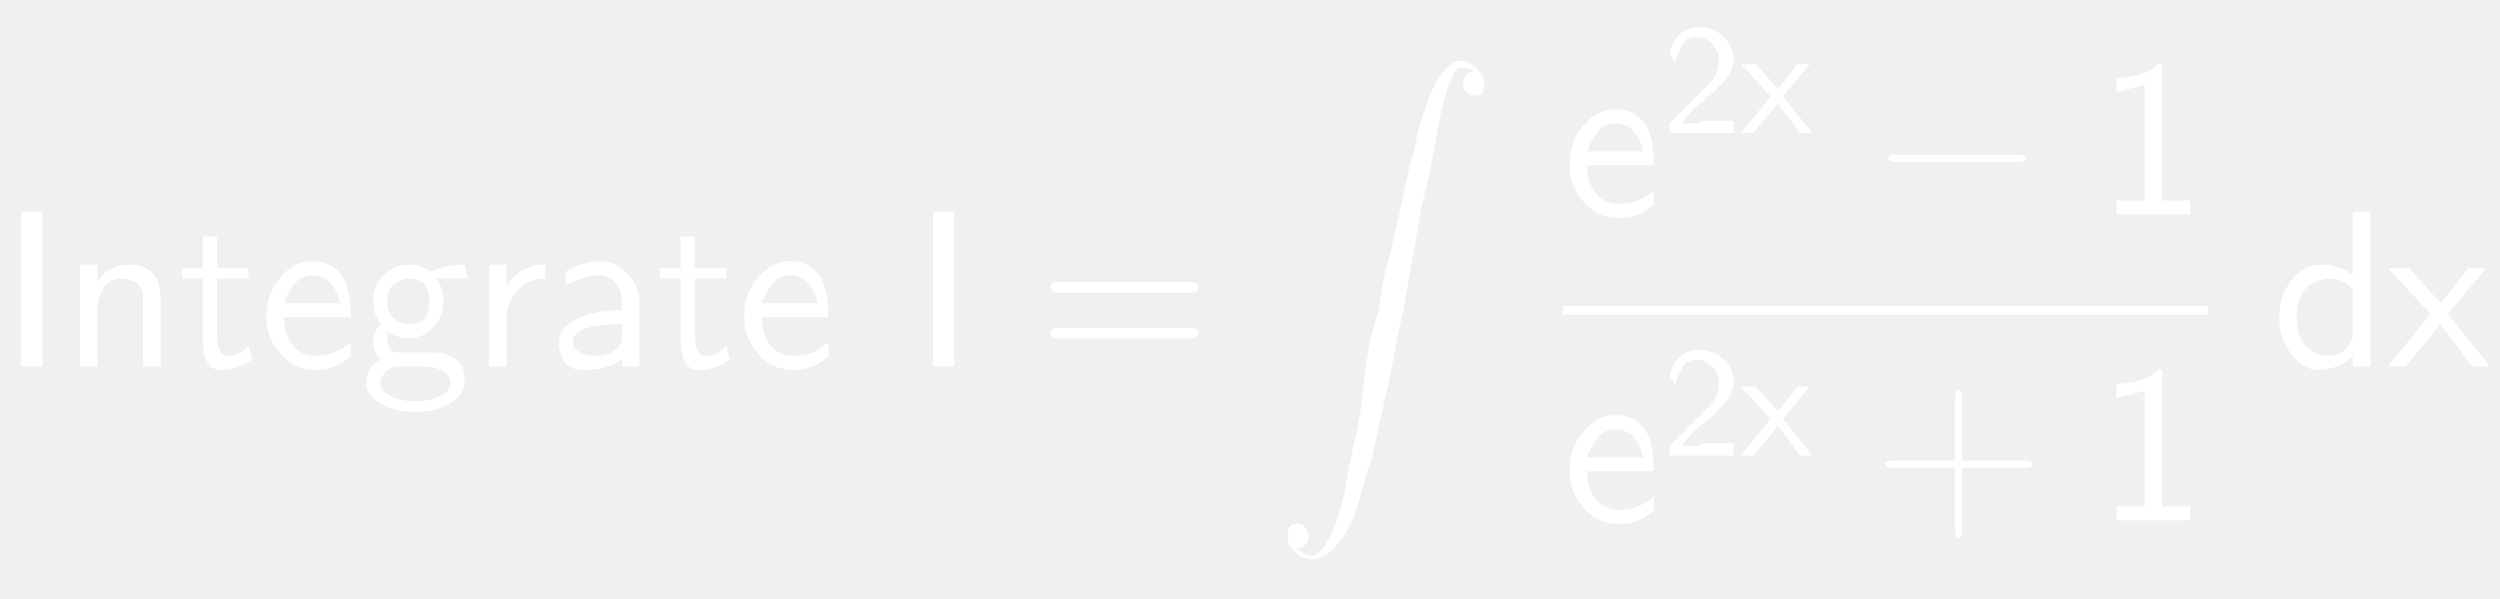
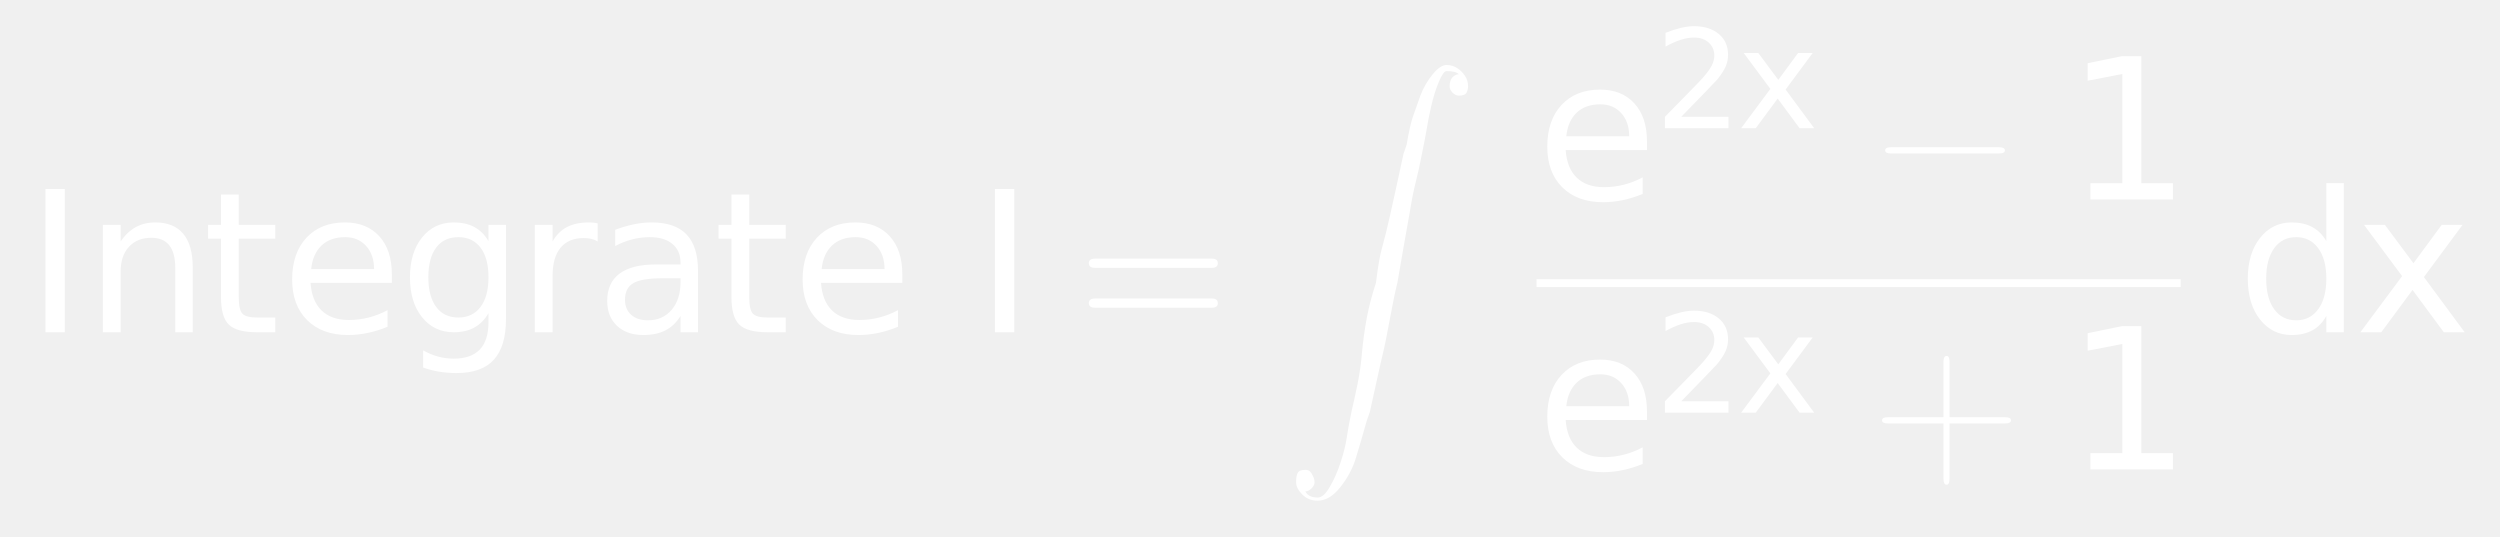
- <svg xmlns="http://www.w3.org/2000/svg" style="fill-opacity:1; color-rendering:auto; color-interpolation:auto; stroke:black; text-rendering:auto; stroke-linecap:square; stroke-miterlimit:10; stroke-opacity:1; shape-rendering:auto; fill:black; stroke-dasharray:none; font-weight:normal; stroke-width:1; font-family:'Dialog'; font-style:normal; stroke-linejoin:miter; font-size:12; stroke-dashoffset:0; image-rendering:auto;" width="167" height="40">
+ <svg xmlns="http://www.w3.org/2000/svg" style="fill-opacity:1; color-rendering:auto; color-interpolation:auto; stroke:black; text-rendering:auto; stroke-linecap:square; stroke-miterlimit:10; stroke-opacity:1; shape-rendering:auto; fill:black; stroke-dasharray:none; font-weight:normal; stroke-width:1; font-family:'Dialog'; font-style:normal; stroke-linejoin:miter; font-size:12; stroke-dashoffset:0; image-rendering:auto;" width="191" height="41">
  <defs id="genericDefs" />
  <g>
-     <g transform="scale(15,15) translate(0,1.6316)" style="font-size:1; fill:white; text-rendering:geometricPrecision; color-rendering:optimizeQuality; image-rendering:optimizeQuality; font-family:'jlm_cmss10'; color-interpolation:linearRGB; stroke:white;">
-       <path style="stroke:none;" d="M0.188 -0.688 L0.188 0 L0.094 0 L0.094 -0.688 L0.188 -0.688 Z" />
+     <g transform="scale(15,15) translate(0.1333,1.6923) scale(0.1,0.1)" style="fill:white; text-rendering:geometricPrecision; color-rendering:optimizeQuality; image-rendering:optimizeQuality; color-interpolation:linearRGB; stroke:white;">
+       <path style="stroke:none;" d="M0.984 -7.297 L1.969 -7.297 L1.969 0 L0.984 0 L0.984 -7.297 ZM8.484 -3.297 L8.484 0 L7.594 0 L7.594 -3.266 Q7.594 -4.047 7.289 -4.43 Q6.984 -4.812 6.375 -4.812 Q5.656 -4.812 5.234 -4.352 Q4.812 -3.891 4.812 -3.094 L4.812 0 L3.906 0 L3.906 -5.469 L4.812 -5.469 L4.812 -4.625 Q5.141 -5.109 5.578 -5.352 Q6.016 -5.594 6.578 -5.594 Q7.516 -5.594 8 -5.016 Q8.484 -4.438 8.484 -3.297 ZM10.828 -7.016 L10.828 -5.469 L12.688 -5.469 L12.688 -4.766 L10.828 -4.766 L10.828 -1.797 Q10.828 -1.141 11.016 -0.945 Q11.203 -0.75 11.766 -0.75 L12.688 -0.75 L12.688 0 L11.766 0 Q10.719 0 10.32 -0.391 Q9.922 -0.781 9.922 -1.797 L9.922 -4.766 L9.266 -4.766 L9.266 -5.469 L9.922 -5.469 L9.922 -7.016 L10.828 -7.016 ZM18.625 -2.953 L18.625 -2.516 L14.484 -2.516 Q14.547 -1.594 15.047 -1.109 Q15.547 -0.625 16.438 -0.625 Q16.953 -0.625 17.445 -0.75 Q17.938 -0.875 18.406 -1.125 L18.406 -0.281 Q17.922 -0.078 17.414 0.031 Q16.906 0.141 16.391 0.141 Q15.078 0.141 14.312 -0.617 Q13.547 -1.375 13.547 -2.688 Q13.547 -4.031 14.273 -4.812 Q15 -5.594 16.234 -5.594 Q17.344 -5.594 17.984 -4.891 Q18.625 -4.188 18.625 -2.953 ZM17.719 -3.219 Q17.719 -3.953 17.312 -4.398 Q16.906 -4.844 16.25 -4.844 Q15.484 -4.844 15.039 -4.414 Q14.594 -3.984 14.516 -3.219 L17.719 -3.219 ZM23.547 -2.797 Q23.547 -3.781 23.141 -4.312 Q22.734 -4.844 22.016 -4.844 Q21.281 -4.844 20.883 -4.312 Q20.484 -3.781 20.484 -2.797 Q20.484 -1.828 20.883 -1.289 Q21.281 -0.75 22.016 -0.75 Q22.734 -0.75 23.141 -1.289 Q23.547 -1.828 23.547 -2.797 ZM24.438 -0.672 Q24.438 0.719 23.82 1.398 Q23.203 2.078 21.922 2.078 Q21.453 2.078 21.031 2.008 Q20.609 1.938 20.219 1.797 L20.219 0.922 Q20.609 1.141 20.992 1.242 Q21.375 1.344 21.781 1.344 Q22.656 1.344 23.102 0.883 Q23.547 0.422 23.547 -0.516 L23.547 -0.969 Q23.266 -0.484 22.828 -0.242 Q22.391 0 21.781 0 Q20.781 0 20.164 -0.766 Q19.547 -1.531 19.547 -2.797 Q19.547 -4.062 20.164 -4.828 Q20.781 -5.594 21.781 -5.594 Q22.391 -5.594 22.828 -5.359 Q23.266 -5.125 23.547 -4.641 L23.547 -5.469 L24.438 -5.469 L24.438 -0.672 ZM29.109 -4.625 Q28.953 -4.719 28.781 -4.758 Q28.609 -4.797 28.391 -4.797 Q27.625 -4.797 27.219 -4.305 Q26.812 -3.812 26.812 -2.875 L26.812 0 L25.906 0 L25.906 -5.469 L26.812 -5.469 L26.812 -4.625 Q27.094 -5.125 27.547 -5.359 Q28 -5.594 28.656 -5.594 Q28.75 -5.594 28.859 -5.586 Q28.969 -5.578 29.109 -5.547 L29.109 -4.625 ZM32.422 -2.75 Q31.344 -2.75 30.922 -2.5 Q30.5 -2.25 30.5 -1.656 Q30.5 -1.172 30.812 -0.891 Q31.125 -0.609 31.672 -0.609 Q32.422 -0.609 32.875 -1.141 Q33.328 -1.672 33.328 -2.547 L33.328 -2.75 L32.422 -2.75 ZM34.219 -3.125 L34.219 0 L33.328 0 L33.328 -0.828 Q33.016 -0.328 32.555 -0.094 Q32.094 0.141 31.438 0.141 Q30.594 0.141 30.094 -0.328 Q29.594 -0.797 29.594 -1.594 Q29.594 -2.516 30.219 -2.984 Q30.844 -3.453 32.062 -3.453 L33.328 -3.453 L33.328 -3.547 Q33.328 -4.156 32.914 -4.5 Q32.5 -4.844 31.766 -4.844 Q31.297 -4.844 30.852 -4.727 Q30.406 -4.609 30 -4.391 L30 -5.219 Q30.5 -5.406 30.961 -5.5 Q31.422 -5.594 31.859 -5.594 Q33.047 -5.594 33.633 -4.984 Q34.219 -4.375 34.219 -3.125 ZM36.828 -7.016 L36.828 -5.469 L38.688 -5.469 L38.688 -4.766 L36.828 -4.766 L36.828 -1.797 Q36.828 -1.141 37.016 -0.945 Q37.203 -0.75 37.766 -0.75 L38.688 -0.75 L38.688 0 L37.766 0 Q36.719 0 36.32 -0.391 Q35.922 -0.781 35.922 -1.797 L35.922 -4.766 L35.266 -4.766 L35.266 -5.469 L35.922 -5.469 L35.922 -7.016 L36.828 -7.016 ZM44.625 -2.953 L44.625 -2.516 L40.484 -2.516 Q40.547 -1.594 41.047 -1.109 Q41.547 -0.625 42.438 -0.625 Q42.953 -0.625 43.445 -0.75 Q43.938 -0.875 44.406 -1.125 L44.406 -0.281 Q43.922 -0.078 43.414 0.031 Q42.906 0.141 42.391 0.141 Q41.078 0.141 40.312 -0.617 Q39.547 -1.375 39.547 -2.688 Q39.547 -4.031 40.273 -4.812 Q41 -5.594 42.234 -5.594 Q43.344 -5.594 43.984 -4.891 Q44.625 -4.188 44.625 -2.953 ZM43.719 -3.219 Q43.719 -3.953 43.312 -4.398 Q42.906 -4.844 42.25 -4.844 Q41.484 -4.844 41.039 -4.414 Q40.594 -3.984 40.516 -3.219 L43.719 -3.219 Z" />
+       <path d="M0.984 -7.297 L1.969 -7.297 L1.969 0 L0.984 0 L0.984 -7.297 Z" style="stroke:none;" transform="scale(10,10) translate(4.8358,0) scale(0.1,0.1)" />
+       <path d="M0.688 -0.328 L0.094 -0.328 Q0.062 -0.328 0.062 -0.352 Q0.062 -0.375 0.094 -0.375 L0.688 -0.375 Q0.719 -0.375 0.719 -0.352 Q0.719 -0.328 0.688 -0.328 ZM0.688 -0.125 L0.094 -0.125 Q0.062 -0.125 0.062 -0.148 Q0.062 -0.172 0.094 -0.172 L0.688 -0.172 Q0.719 -0.172 0.719 -0.148 Q0.719 -0.125 0.688 -0.125 Z" style="stroke:none;" transform="scale(10,10) translate(5.3505,0)" />
    </g>
-     <g transform="matrix(15,0,0,15,0,0) translate(0.2778,1.6316)" style="font-size:1; fill:white; text-rendering:geometricPrecision; color-rendering:optimizeQuality; image-rendering:optimizeQuality; font-family:'jlm_cmss10'; color-interpolation:linearRGB; stroke:white;">
-       <path style="stroke:none;" d="M0.438 -0.297 L0.438 0 L0.359 0 L0.359 -0.297 Q0.359 -0.312 0.359 -0.32 Q0.359 -0.328 0.352 -0.344 Q0.344 -0.359 0.336 -0.367 Q0.328 -0.375 0.305 -0.383 Q0.281 -0.391 0.266 -0.391 Q0.203 -0.391 0.18 -0.344 Q0.156 -0.297 0.156 -0.25 L0.156 0 L0.078 0 L0.078 -0.453 L0.156 -0.453 L0.156 -0.375 Q0.203 -0.453 0.297 -0.453 Q0.438 -0.453 0.438 -0.297 Z" />
-     </g>
-     <g transform="matrix(15,0,0,15,0,0) translate(0.7944,1.6316)" style="font-size:1; fill:white; text-rendering:geometricPrecision; color-rendering:optimizeQuality; image-rendering:optimizeQuality; font-family:'jlm_cmss10'; color-interpolation:linearRGB; stroke:white;">
-       <path style="stroke:none;" d="M0.172 -0.391 L0.172 -0.141 Q0.172 -0.047 0.219 -0.047 Q0.281 -0.047 0.312 -0.094 L0.328 -0.031 Q0.266 0.016 0.188 0.016 Q0.109 0.016 0.109 -0.125 L0.109 -0.391 L0.016 -0.391 L0.016 -0.438 L0.109 -0.438 L0.109 -0.578 L0.172 -0.578 L0.172 -0.438 L0.312 -0.438 L0.312 -0.391 L0.172 -0.391 Z" />
-     </g>
-     <g transform="matrix(15,0,0,15,0,0) translate(1.1556,1.6316)" style="font-size:1; fill:white; text-rendering:geometricPrecision; color-rendering:optimizeQuality; image-rendering:optimizeQuality; font-family:'jlm_cmss10'; color-interpolation:linearRGB; stroke:white;">
-       <path style="stroke:none;" d="M0.406 -0.219 L0.109 -0.219 Q0.109 -0.141 0.148 -0.094 Q0.188 -0.047 0.25 -0.047 Q0.344 -0.047 0.406 -0.109 L0.406 -0.047 Q0.344 0.016 0.25 0.016 Q0.156 0.016 0.094 -0.055 Q0.031 -0.125 0.031 -0.219 Q0.031 -0.328 0.094 -0.398 Q0.156 -0.469 0.234 -0.469 Q0.328 -0.469 0.375 -0.391 Q0.406 -0.328 0.406 -0.219 ZM0.109 -0.281 L0.359 -0.281 Q0.344 -0.344 0.312 -0.375 Q0.281 -0.406 0.234 -0.406 Q0.188 -0.406 0.156 -0.367 Q0.125 -0.328 0.109 -0.281 Z" />
-     </g>
-     <g transform="matrix(15,0,0,15,0,0) translate(1.6,1.6316)" style="font-size:1; fill:white; text-rendering:geometricPrecision; color-rendering:optimizeQuality; image-rendering:optimizeQuality; font-family:'jlm_cmss10'; color-interpolation:linearRGB; stroke:white;">
-       <path style="stroke:none;" d="M0.359 -0.391 L0.344 -0.391 Q0.375 -0.344 0.375 -0.297 Q0.375 -0.219 0.328 -0.172 Q0.281 -0.125 0.219 -0.125 Q0.172 -0.125 0.125 -0.156 Q0.125 -0.141 0.125 -0.125 Q0.125 -0.062 0.172 -0.062 L0.266 -0.062 Q0.281 -0.062 0.297 -0.062 Q0.312 -0.062 0.336 -0.062 Q0.359 -0.062 0.383 -0.055 Q0.406 -0.047 0.43 -0.031 Q0.453 -0.016 0.461 0.008 Q0.469 0.031 0.469 0.062 Q0.469 0.125 0.406 0.164 Q0.344 0.203 0.25 0.203 Q0.156 0.203 0.094 0.164 Q0.031 0.125 0.031 0.078 Q0.031 0 0.094 -0.031 Q0.062 -0.062 0.062 -0.109 Q0.062 -0.156 0.094 -0.188 Q0.062 -0.234 0.062 -0.297 Q0.062 -0.359 0.109 -0.406 Q0.156 -0.453 0.219 -0.453 Q0.281 -0.453 0.312 -0.422 Q0.391 -0.453 0.469 -0.453 L0.484 -0.391 L0.469 -0.391 Q0.469 -0.391 0.453 -0.391 Q0.438 -0.391 0.422 -0.391 Q0.406 -0.391 0.383 -0.391 Q0.359 -0.391 0.359 -0.391 ZM0.219 -0.188 Q0.266 -0.188 0.289 -0.211 Q0.312 -0.234 0.312 -0.289 Q0.312 -0.344 0.289 -0.367 Q0.266 -0.391 0.219 -0.391 Q0.188 -0.391 0.156 -0.367 Q0.125 -0.344 0.125 -0.289 Q0.125 -0.234 0.156 -0.211 Q0.188 -0.188 0.219 -0.188 ZM0.266 0 L0.172 0 Q0.156 0 0.141 0.008 Q0.125 0.016 0.117 0.023 Q0.109 0.031 0.102 0.047 Q0.094 0.062 0.094 0.062 Q0.094 0.062 0.094 0.078 Q0.094 0.109 0.141 0.133 Q0.188 0.156 0.25 0.156 Q0.312 0.156 0.359 0.133 Q0.406 0.109 0.406 0.078 Q0.406 0 0.266 0 Z" />
-     </g>
-     <g transform="matrix(15,0,0,15,0,0) translate(2.1,1.6316)" style="font-size:1; fill:white; text-rendering:geometricPrecision; color-rendering:optimizeQuality; image-rendering:optimizeQuality; font-family:'jlm_cmss10'; color-interpolation:linearRGB; stroke:white;">
-       <path style="stroke:none;" d="M0.156 -0.219 L0.156 0 L0.078 0 L0.078 -0.453 L0.156 -0.453 L0.156 -0.359 Q0.219 -0.453 0.328 -0.453 L0.328 -0.391 Q0.25 -0.391 0.203 -0.336 Q0.156 -0.281 0.156 -0.219 Z" />
-     </g>
-     <g transform="matrix(15,0,0,15,0,0) translate(2.4417,1.6316)" style="font-size:1; fill:white; text-rendering:geometricPrecision; color-rendering:optimizeQuality; image-rendering:optimizeQuality; font-family:'jlm_cmss10'; color-interpolation:linearRGB; stroke:white;">
-       <path style="stroke:none;" d="M0.406 -0.281 L0.406 0 L0.328 0 L0.328 -0.031 Q0.266 0.016 0.156 0.016 Q0.094 0.016 0.07 -0.023 Q0.047 -0.062 0.047 -0.109 Q0.047 -0.172 0.125 -0.211 Q0.203 -0.25 0.328 -0.25 L0.328 -0.281 Q0.328 -0.344 0.297 -0.375 Q0.266 -0.406 0.234 -0.406 Q0.156 -0.406 0.078 -0.359 L0.078 -0.422 Q0.156 -0.469 0.234 -0.469 Q0.297 -0.469 0.352 -0.414 Q0.406 -0.359 0.406 -0.281 ZM0.328 -0.125 L0.328 -0.188 Q0.109 -0.188 0.109 -0.109 Q0.109 -0.078 0.141 -0.062 Q0.172 -0.047 0.203 -0.047 Q0.25 -0.047 0.281 -0.062 Q0.328 -0.094 0.328 -0.125 Z" />
-     </g>
-     <g transform="matrix(15,0,0,15,0,0) translate(2.9222,1.6316)" style="font-size:1; fill:white; text-rendering:geometricPrecision; color-rendering:optimizeQuality; image-rendering:optimizeQuality; font-family:'jlm_cmss10'; color-interpolation:linearRGB; stroke:white;">
-       <path style="stroke:none;" d="M0.172 -0.391 L0.172 -0.141 Q0.172 -0.047 0.219 -0.047 Q0.281 -0.047 0.312 -0.094 L0.328 -0.031 Q0.266 0.016 0.188 0.016 Q0.109 0.016 0.109 -0.125 L0.109 -0.391 L0.016 -0.391 L0.016 -0.438 L0.109 -0.438 L0.109 -0.578 L0.172 -0.578 L0.172 -0.438 L0.312 -0.438 L0.312 -0.391 L0.172 -0.391 Z" />
-     </g>
-     <g transform="matrix(15,0,0,15,0,0) translate(3.2833,1.6316)" style="font-size:1; fill:white; text-rendering:geometricPrecision; color-rendering:optimizeQuality; image-rendering:optimizeQuality; font-family:'jlm_cmss10'; color-interpolation:linearRGB; stroke:white;">
-       <path style="stroke:none;" d="M0.406 -0.219 L0.109 -0.219 Q0.109 -0.141 0.148 -0.094 Q0.188 -0.047 0.25 -0.047 Q0.344 -0.047 0.406 -0.109 L0.406 -0.047 Q0.344 0.016 0.25 0.016 Q0.156 0.016 0.094 -0.055 Q0.031 -0.125 0.031 -0.219 Q0.031 -0.328 0.094 -0.398 Q0.156 -0.469 0.234 -0.469 Q0.328 -0.469 0.375 -0.391 Q0.406 -0.328 0.406 -0.219 ZM0.109 -0.281 L0.359 -0.281 Q0.344 -0.344 0.312 -0.375 Q0.281 -0.406 0.234 -0.406 Q0.188 -0.406 0.156 -0.367 Q0.125 -0.328 0.109 -0.281 Z" />
-     </g>
-     <g transform="matrix(15,0,0,15,0,0) translate(4.0611,1.6316)" style="font-size:1; fill:white; text-rendering:geometricPrecision; color-rendering:optimizeQuality; image-rendering:optimizeQuality; font-family:'jlm_cmss10'; color-interpolation:linearRGB; stroke:white;">
-       <path style="stroke:none;" d="M0.188 -0.688 L0.188 0 L0.094 0 L0.094 -0.688 L0.188 -0.688 Z" />
-     </g>
-     <g transform="matrix(15,0,0,15,0,0) translate(4.6167,1.6316)" style="font-size:1; fill:white; text-rendering:geometricPrecision; color-rendering:optimizeQuality; image-rendering:optimizeQuality; font-family:'jlm_cmss10'; color-interpolation:linearRGB; stroke:white;">
-       <path style="stroke:none;" d="M0.688 -0.328 L0.094 -0.328 Q0.062 -0.328 0.062 -0.352 Q0.062 -0.375 0.094 -0.375 L0.688 -0.375 Q0.719 -0.375 0.719 -0.352 Q0.719 -0.328 0.688 -0.328 ZM0.688 -0.125 L0.094 -0.125 Q0.062 -0.125 0.062 -0.148 Q0.062 -0.172 0.094 -0.172 L0.688 -0.172 Q0.719 -0.172 0.719 -0.148 Q0.719 -0.125 0.688 -0.125 Z" />
-     </g>
-     <g transform="matrix(15,0,0,15,0,0) translate(5.6722,0.2705)" style="font-size:1; fill:white; text-rendering:geometricPrecision; color-rendering:optimizeQuality; image-rendering:optimizeQuality; font-family:'jlm_cmex10'; color-interpolation:linearRGB; stroke:white;">
+     <g transform="matrix(15,0,0,15,0,0) translate(6.5394,0.3311)" style="font-size:1; fill:white; text-rendering:geometricPrecision; color-rendering:optimizeQuality; image-rendering:optimizeQuality; font-family:'jlm_cmex10'; color-interpolation:linearRGB; stroke:white;">
      <path style="stroke:none;" d="M0.109 2.172 Q0.125 2.203 0.172 2.203 Q0.203 2.203 0.234 2.148 Q0.266 2.094 0.289 2.023 Q0.312 1.953 0.32 1.898 Q0.328 1.844 0.344 1.766 Q0.359 1.703 0.375 1.625 Q0.391 1.547 0.398 1.461 Q0.406 1.375 0.422 1.289 Q0.438 1.203 0.469 1.109 Q0.484 0.984 0.5 0.93 Q0.516 0.875 0.539 0.773 Q0.562 0.672 0.57 0.633 Q0.578 0.594 0.609 0.453 L0.625 0.406 Q0.641 0.312 0.656 0.266 Q0.672 0.219 0.695 0.156 Q0.719 0.094 0.758 0.047 Q0.797 0 0.828 0 Q0.859 0 0.883 0.016 Q0.906 0.031 0.922 0.055 Q0.938 0.078 0.938 0.109 Q0.938 0.125 0.93 0.141 Q0.922 0.156 0.891 0.156 Q0.875 0.156 0.859 0.141 Q0.844 0.125 0.844 0.109 Q0.844 0.078 0.859 0.062 Q0.875 0.047 0.891 0.047 Q0.875 0.031 0.828 0.031 Q0.812 0.031 0.789 0.086 Q0.766 0.141 0.75 0.211 Q0.734 0.281 0.727 0.328 Q0.719 0.375 0.703 0.453 Q0.688 0.531 0.672 0.594 Q0.656 0.656 0.641 0.75 Q0.625 0.844 0.609 0.93 Q0.594 1.016 0.578 1.109 Q0.562 1.172 0.539 1.297 Q0.516 1.422 0.508 1.453 Q0.5 1.484 0.469 1.625 Q0.438 1.766 0.438 1.766 L0.422 1.812 Q0.391 1.922 0.367 2 Q0.344 2.078 0.289 2.148 Q0.234 2.219 0.172 2.219 Q0.125 2.219 0.094 2.188 Q0.062 2.156 0.062 2.125 Q0.062 2.094 0.07 2.078 Q0.078 2.062 0.109 2.062 Q0.125 2.062 0.133 2.07 Q0.141 2.078 0.148 2.094 Q0.156 2.109 0.156 2.125 Q0.156 2.141 0.141 2.156 Q0.125 2.172 0.109 2.172 Z" />
    </g>
-     <g transform="matrix(15,0,0,15,0,0) translate(6.9589,0.9551)" style="font-size:1; fill:white; text-rendering:geometricPrecision; color-rendering:optimizeQuality; image-rendering:optimizeQuality; font-family:'jlm_cmss10'; color-interpolation:linearRGB; stroke:white;">
-       <path style="stroke:none;" d="M0.406 -0.219 L0.109 -0.219 Q0.109 -0.141 0.148 -0.094 Q0.188 -0.047 0.25 -0.047 Q0.344 -0.047 0.406 -0.109 L0.406 -0.047 Q0.344 0.016 0.25 0.016 Q0.156 0.016 0.094 -0.055 Q0.031 -0.125 0.031 -0.219 Q0.031 -0.328 0.094 -0.398 Q0.156 -0.469 0.234 -0.469 Q0.328 -0.469 0.375 -0.391 Q0.406 -0.328 0.406 -0.219 ZM0.109 -0.281 L0.359 -0.281 Q0.344 -0.344 0.312 -0.375 Q0.281 -0.406 0.234 -0.406 Q0.188 -0.406 0.156 -0.367 Q0.125 -0.328 0.109 -0.281 Z" />
+     <g transform="matrix(15,0,0,15,0,0) translate(7.8261,1.0158) scale(0.1,0.1)" style="font-size:1; fill:white; text-rendering:geometricPrecision; color-rendering:optimizeQuality; image-rendering:optimizeQuality; font-family:'jlm_cmex10'; color-interpolation:linearRGB; stroke:white;">
+       <path style="stroke:none;" d="M5.625 -2.953 L5.625 -2.516 L1.484 -2.516 Q1.547 -1.594 2.047 -1.109 Q2.547 -0.625 3.438 -0.625 Q3.953 -0.625 4.445 -0.75 Q4.938 -0.875 5.406 -1.125 L5.406 -0.281 Q4.922 -0.078 4.414 0.031 Q3.906 0.141 3.391 0.141 Q2.078 0.141 1.312 -0.617 Q0.547 -1.375 0.547 -2.688 Q0.547 -4.031 1.273 -4.812 Q2 -5.594 3.234 -5.594 Q4.344 -5.594 4.984 -4.891 Q5.625 -4.188 5.625 -2.953 ZM4.719 -3.219 Q4.719 -3.953 4.312 -4.398 Q3.906 -4.844 3.25 -4.844 Q2.484 -4.844 2.039 -4.414 Q1.594 -3.984 1.516 -3.219 L4.719 -3.219 Z" />
+       <path d="M1.922 -0.828 L5.359 -0.828 L5.359 0 L0.734 0 L0.734 -0.828 Q1.297 -1.406 2.266 -2.391 Q3.234 -3.375 3.484 -3.656 Q3.953 -4.188 4.141 -4.555 Q4.328 -4.922 4.328 -5.281 Q4.328 -5.859 3.922 -6.227 Q3.516 -6.594 2.859 -6.594 Q2.391 -6.594 1.883 -6.43 Q1.375 -6.266 0.781 -5.938 L0.781 -6.938 Q1.375 -7.172 1.891 -7.297 Q2.406 -7.422 2.844 -7.422 Q3.969 -7.422 4.648 -6.859 Q5.328 -6.297 5.328 -5.344 Q5.328 -4.891 5.156 -4.492 Q4.984 -4.094 4.547 -3.547 Q4.422 -3.406 3.766 -2.727 Q3.109 -2.047 1.922 -0.828 ZM11.484 -5.469 L9.516 -2.812 L11.594 0 L10.531 0 L8.938 -2.156 L7.344 0 L6.281 0 L8.406 -2.859 L6.469 -5.469 L7.531 -5.469 L8.984 -3.516 L10.422 -5.469 L11.484 -5.469 Z" style="stroke:none;" transform="scale(10,10) translate(0.6025,-0.3629) scale(0.07,0.07)" />
+       <path d="M0.656 -0.234 L0.109 -0.234 Q0.078 -0.234 0.078 -0.25 Q0.078 -0.266 0.109 -0.266 L0.656 -0.266 Q0.688 -0.266 0.688 -0.25 Q0.688 -0.234 0.656 -0.234 Z" style="stroke:none;" transform="scale(10,10) translate(0.6025,-0.3629) scale(1,1) translate(1.0951,0.3629)" />
    </g>
-     <g transform="matrix(15,0,0,15,0,0) translate(7.4034,0.5922) scale(0.7,0.7)" style="font-size:1; fill:white; text-rendering:geometricPrecision; color-rendering:optimizeQuality; image-rendering:optimizeQuality; font-family:'jlm_cmss10'; color-interpolation:linearRGB; stroke:white;">
-       <path style="stroke:none;" d="M0.172 -0.188 L0.25 -0.266 Q0.281 -0.297 0.297 -0.312 Q0.312 -0.328 0.328 -0.352 Q0.344 -0.375 0.352 -0.406 Q0.359 -0.438 0.359 -0.469 Q0.359 -0.516 0.32 -0.562 Q0.281 -0.609 0.219 -0.609 Q0.156 -0.609 0.133 -0.57 Q0.109 -0.531 0.078 -0.453 Q0.062 -0.484 0.062 -0.484 Q0.062 -0.484 0.055 -0.492 Q0.047 -0.5 0.047 -0.516 Q0.094 -0.672 0.234 -0.672 Q0.328 -0.672 0.391 -0.609 Q0.453 -0.547 0.453 -0.469 Q0.453 -0.422 0.43 -0.383 Q0.406 -0.344 0.391 -0.328 Q0.375 -0.312 0.344 -0.281 Q0.344 -0.266 0.305 -0.242 Q0.266 -0.219 0.266 -0.203 Q0.25 -0.203 0.195 -0.148 Q0.141 -0.094 0.125 -0.062 L0.234 -0.062 Q0.234 -0.062 0.25 -0.07 Q0.266 -0.078 0.266 -0.078 L0.453 -0.078 L0.453 0 L0.047 0 L0.047 -0.062 L0.172 -0.188 Z" />
+     <g transform="matrix(15,0,0,15,0,0) translate(10.5237,1.0158) scale(0.1,0.1)" style="font-size:1; fill:white; text-rendering:geometricPrecision; color-rendering:optimizeQuality; image-rendering:optimizeQuality; font-family:'jlm_cmsy10'; color-interpolation:linearRGB; stroke:white;">
+       <path style="stroke:none;" d="M1.234 -0.828 L2.859 -0.828 L2.859 -6.391 L1.094 -6.047 L1.094 -6.938 L2.844 -7.297 L3.828 -7.297 L3.828 -0.828 L5.438 -0.828 L5.438 0 L1.234 0 L1.234 -0.828 Z" />
+       <rect x="7.826" y="1.422" transform="scale(10,10) translate(-10.5237,-1.0158)" width="3.281" style="stroke:none;" height="0.04" />
+       <path d="M5.625 -2.953 L5.625 -2.516 L1.484 -2.516 Q1.547 -1.594 2.047 -1.109 Q2.547 -0.625 3.438 -0.625 Q3.953 -0.625 4.445 -0.75 Q4.938 -0.875 5.406 -1.125 L5.406 -0.281 Q4.922 -0.078 4.414 0.031 Q3.906 0.141 3.391 0.141 Q2.078 0.141 1.312 -0.617 Q0.547 -1.375 0.547 -2.688 Q0.547 -4.031 1.273 -4.812 Q2 -5.594 3.234 -5.594 Q4.344 -5.594 4.984 -4.891 Q5.625 -4.188 5.625 -2.953 ZM4.719 -3.219 Q4.719 -3.953 4.312 -4.398 Q3.906 -4.844 3.25 -4.844 Q2.484 -4.844 2.039 -4.414 Q1.594 -3.984 1.516 -3.219 L4.719 -3.219 Z" style="stroke:none;" transform="scale(10,10) translate(-2.6976,1.3751) scale(0.1,0.1)" />
+       <path d="M1.922 -0.828 L5.359 -0.828 L5.359 0 L0.734 0 L0.734 -0.828 Q1.297 -1.406 2.266 -2.391 Q3.234 -3.375 3.484 -3.656 Q3.953 -4.188 4.141 -4.555 Q4.328 -4.922 4.328 -5.281 Q4.328 -5.859 3.922 -6.227 Q3.516 -6.594 2.859 -6.594 Q2.391 -6.594 1.883 -6.43 Q1.375 -6.266 0.781 -5.938 L0.781 -6.938 Q1.375 -7.172 1.891 -7.297 Q2.406 -7.422 2.844 -7.422 Q3.969 -7.422 4.648 -6.859 Q5.328 -6.297 5.328 -5.344 Q5.328 -4.891 5.156 -4.492 Q4.984 -4.094 4.547 -3.547 Q4.422 -3.406 3.766 -2.727 Q3.109 -2.047 1.922 -0.828 ZM11.484 -5.469 L9.516 -2.812 L11.594 0 L10.531 0 L8.938 -2.156 L7.344 0 L6.281 0 L8.406 -2.859 L6.469 -5.469 L7.531 -5.469 L8.984 -3.516 L10.422 -5.469 L11.484 -5.469 Z" style="stroke:none;" transform="scale(10,10) translate(-2.0951,1.086) scale(0.07,0.07)" />
+       <path d="M0.406 -0.234 L0.406 0.047 Q0.406 0.078 0.391 0.078 Q0.375 0.078 0.375 0.047 L0.375 -0.234 L0.094 -0.234 Q0.062 -0.234 0.062 -0.25 Q0.062 -0.266 0.094 -0.266 L0.375 -0.266 L0.375 -0.547 Q0.375 -0.578 0.391 -0.578 Q0.406 -0.578 0.406 -0.547 L0.406 -0.266 L0.688 -0.266 Q0.719 -0.266 0.719 -0.25 Q0.719 -0.234 0.688 -0.234 L0.406 -0.234 Z" style="stroke:none;" transform="scale(10,10) translate(-2.0951,1.086) scale(1,1) translate(1.0951,0.2891)" />
    </g>
-     <g transform="matrix(15,0,0,15,0,0) translate(7.7534,0.5922) scale(0.7,0.7)" style="font-size:1; fill:white; text-rendering:geometricPrecision; color-rendering:optimizeQuality; image-rendering:optimizeQuality; font-family:'jlm_cmss10'; color-interpolation:linearRGB; stroke:white;">
-       <path style="stroke:none;" d="M0.266 -0.234 L0.453 0 L0.375 0 L0.234 -0.188 L0.078 0 L0 0 L0.188 -0.234 L0 -0.438 L0.094 -0.438 L0.234 -0.281 L0.359 -0.438 L0.438 -0.438 L0.266 -0.234 Z" />
-     </g>
-     <g transform="matrix(15,0,0,15,0,0) translate(8.3317,0.9551)" style="font-size:1; fill:white; text-rendering:geometricPrecision; color-rendering:optimizeQuality; image-rendering:optimizeQuality; font-family:'jlm_cmsy10'; color-interpolation:linearRGB; stroke:white;">
-       <path style="stroke:none;" d="M0.656 -0.234 L0.109 -0.234 Q0.078 -0.234 0.078 -0.25 Q0.078 -0.266 0.109 -0.266 L0.656 -0.266 Q0.688 -0.266 0.688 -0.25 Q0.688 -0.234 0.656 -0.234 Z" />
-     </g>
-     <g transform="matrix(15,0,0,15,0,0) translate(9.3317,0.9551)" style="font-size:1; fill:white; text-rendering:geometricPrecision; color-rendering:optimizeQuality; image-rendering:optimizeQuality; font-family:'jlm_cmss10'; color-interpolation:linearRGB; stroke:white;">
-       <path style="stroke:none;" d="M0.297 -0.672 L0.297 -0.062 L0.422 -0.062 L0.422 0 L0.094 0 L0.094 -0.062 L0.219 -0.062 L0.219 -0.578 Q0.172 -0.562 0.094 -0.547 L0.094 -0.609 Q0.219 -0.609 0.281 -0.672 L0.297 -0.672 Z" />
-     </g>
-     <g transform="matrix(15,0,0,15,0,0)" style="font-size:1; fill:white; text-rendering:geometricPrecision; color-rendering:optimizeQuality; image-rendering:optimizeQuality; font-family:'jlm_cmss10'; color-interpolation:linearRGB; stroke:white;">
-       <rect x="6.959" width="2.873" height="0.04" y="1.362" style="stroke:none;" />
-       <path d="M0.406 -0.219 L0.109 -0.219 Q0.109 -0.141 0.148 -0.094 Q0.188 -0.047 0.25 -0.047 Q0.344 -0.047 0.406 -0.109 L0.406 -0.047 Q0.344 0.016 0.25 0.016 Q0.156 0.016 0.094 -0.055 Q0.031 -0.125 0.031 -0.219 Q0.031 -0.328 0.094 -0.398 Q0.156 -0.469 0.234 -0.469 Q0.328 -0.469 0.375 -0.391 Q0.406 -0.328 0.406 -0.219 ZM0.109 -0.281 L0.359 -0.281 Q0.344 -0.344 0.312 -0.375 Q0.281 -0.406 0.234 -0.406 Q0.188 -0.406 0.156 -0.367 Q0.125 -0.328 0.109 -0.281 Z" style="stroke:none;" transform="translate(6.9589,2.3176)" />
-     </g>
-     <g transform="matrix(15,0,0,15,0,0) translate(7.4034,2.0287) scale(0.7,0.7)" style="font-size:1; fill:white; text-rendering:geometricPrecision; color-rendering:optimizeQuality; image-rendering:optimizeQuality; font-family:'jlm_cmss10'; color-interpolation:linearRGB; stroke:white;">
-       <path style="stroke:none;" d="M0.172 -0.188 L0.25 -0.266 Q0.281 -0.297 0.297 -0.312 Q0.312 -0.328 0.328 -0.352 Q0.344 -0.375 0.352 -0.406 Q0.359 -0.438 0.359 -0.469 Q0.359 -0.516 0.32 -0.562 Q0.281 -0.609 0.219 -0.609 Q0.156 -0.609 0.133 -0.57 Q0.109 -0.531 0.078 -0.453 Q0.062 -0.484 0.062 -0.484 Q0.062 -0.484 0.055 -0.492 Q0.047 -0.5 0.047 -0.516 Q0.094 -0.672 0.234 -0.672 Q0.328 -0.672 0.391 -0.609 Q0.453 -0.547 0.453 -0.469 Q0.453 -0.422 0.43 -0.383 Q0.406 -0.344 0.391 -0.328 Q0.375 -0.312 0.344 -0.281 Q0.344 -0.266 0.305 -0.242 Q0.266 -0.219 0.266 -0.203 Q0.25 -0.203 0.195 -0.148 Q0.141 -0.094 0.125 -0.062 L0.234 -0.062 Q0.234 -0.062 0.25 -0.07 Q0.266 -0.078 0.266 -0.078 L0.453 -0.078 L0.453 0 L0.047 0 L0.047 -0.062 L0.172 -0.188 Z" />
-     </g>
-     <g transform="matrix(15,0,0,15,0,0) translate(7.7534,2.0287) scale(0.7,0.7)" style="font-size:1; fill:white; text-rendering:geometricPrecision; color-rendering:optimizeQuality; image-rendering:optimizeQuality; font-family:'jlm_cmss10'; color-interpolation:linearRGB; stroke:white;">
-       <path style="stroke:none;" d="M0.266 -0.234 L0.453 0 L0.375 0 L0.234 -0.188 L0.078 0 L0 0 L0.188 -0.234 L0 -0.438 L0.094 -0.438 L0.234 -0.281 L0.359 -0.438 L0.438 -0.438 L0.266 -0.234 Z" />
-     </g>
-     <g transform="matrix(15,0,0,15,0,0) translate(8.3317,2.3176)" style="font-size:1; fill:white; text-rendering:geometricPrecision; color-rendering:optimizeQuality; image-rendering:optimizeQuality; font-family:'jlm_cmss10'; color-interpolation:linearRGB; stroke:white;">
-       <path style="stroke:none;" d="M0.406 -0.234 L0.406 0.047 Q0.406 0.078 0.391 0.078 Q0.375 0.078 0.375 0.047 L0.375 -0.234 L0.094 -0.234 Q0.062 -0.234 0.062 -0.25 Q0.062 -0.266 0.094 -0.266 L0.375 -0.266 L0.375 -0.547 Q0.375 -0.578 0.391 -0.578 Q0.406 -0.578 0.406 -0.547 L0.406 -0.266 L0.688 -0.266 Q0.719 -0.266 0.719 -0.25 Q0.719 -0.234 0.688 -0.234 L0.406 -0.234 Z" />
-     </g>
-     <g transform="matrix(15,0,0,15,0,0) translate(9.3317,2.3176)" style="font-size:1; fill:white; text-rendering:geometricPrecision; color-rendering:optimizeQuality; image-rendering:optimizeQuality; font-family:'jlm_cmss10'; color-interpolation:linearRGB; stroke:white;">
-       <path style="stroke:none;" d="M0.297 -0.672 L0.297 -0.062 L0.422 -0.062 L0.422 0 L0.094 0 L0.094 -0.062 L0.219 -0.062 L0.219 -0.578 Q0.172 -0.562 0.094 -0.547 L0.094 -0.609 Q0.219 -0.609 0.281 -0.672 L0.297 -0.672 Z" />
-     </g>
-     <g transform="matrix(15,0,0,15,0,0) translate(10.1184,1.6316)" style="font-size:1; fill:white; text-rendering:geometricPrecision; color-rendering:optimizeQuality; image-rendering:optimizeQuality; font-family:'jlm_cmss10'; color-interpolation:linearRGB; stroke:white;">
-       <path style="stroke:none;" d="M0.438 -0.688 L0.438 0 L0.359 0 L0.359 -0.047 Q0.297 0.016 0.203 0.016 Q0.141 0.016 0.086 -0.055 Q0.031 -0.125 0.031 -0.219 Q0.031 -0.312 0.086 -0.383 Q0.141 -0.453 0.219 -0.453 Q0.297 -0.453 0.359 -0.406 L0.359 -0.688 L0.438 -0.688 ZM0.359 -0.141 L0.359 -0.344 Q0.312 -0.391 0.266 -0.391 Q0.203 -0.391 0.156 -0.352 Q0.109 -0.312 0.109 -0.219 Q0.109 -0.141 0.148 -0.094 Q0.188 -0.047 0.25 -0.047 Q0.297 -0.047 0.328 -0.078 Q0.359 -0.109 0.359 -0.141 Z" />
-     </g>
-     <g transform="matrix(15,0,0,15,0,0) translate(10.635,1.6316)" style="font-size:1; fill:white; text-rendering:geometricPrecision; color-rendering:optimizeQuality; image-rendering:optimizeQuality; font-family:'jlm_cmss10'; color-interpolation:linearRGB; stroke:white;">
-       <path style="stroke:none;" d="M0.266 -0.234 L0.453 0 L0.375 0 L0.234 -0.188 L0.078 0 L0 0 L0.188 -0.234 L0 -0.438 L0.094 -0.438 L0.234 -0.281 L0.359 -0.438 L0.438 -0.438 L0.266 -0.234 Z" />
+     <g transform="matrix(15,0,0,15,0,0) translate(10.5237,2.3909) scale(0.1,0.1)" style="font-size:1; fill:white; text-rendering:geometricPrecision; color-rendering:optimizeQuality; image-rendering:optimizeQuality; font-family:'jlm_cmss10'; color-interpolation:linearRGB; stroke:white;">
+       <path style="stroke:none;" d="M1.234 -0.828 L2.859 -0.828 L2.859 -6.391 L1.094 -6.047 L1.094 -6.938 L2.844 -7.297 L3.828 -7.297 L3.828 -0.828 L5.438 -0.828 L5.438 0 L1.234 0 L1.234 -0.828 Z" />
+       <path d="M4.547 -4.641 L4.547 -7.594 L5.438 -7.594 L5.438 0 L4.547 0 L4.547 -0.828 Q4.266 -0.328 3.828 -0.094 Q3.391 0.141 2.781 0.141 Q1.797 0.141 1.172 -0.648 Q0.547 -1.438 0.547 -2.734 Q0.547 -4.016 1.172 -4.805 Q1.797 -5.594 2.781 -5.594 Q3.391 -5.594 3.828 -5.359 Q4.266 -5.125 4.547 -4.641 ZM1.484 -2.734 Q1.484 -1.734 1.891 -1.172 Q2.297 -0.609 3.016 -0.609 Q3.719 -0.609 4.133 -1.172 Q4.547 -1.734 4.547 -2.734 Q4.547 -3.719 4.133 -4.281 Q3.719 -4.844 3.016 -4.844 Q2.297 -4.844 1.891 -4.281 Q1.484 -3.719 1.484 -2.734 ZM11.484 -5.469 L9.516 -2.812 L11.594 0 L10.531 0 L8.938 -2.156 L7.344 0 L6.281 0 L8.406 -2.859 L6.469 -5.469 L7.531 -5.469 L8.984 -3.516 L10.422 -5.469 L11.484 -5.469 Z" style="stroke:none;" transform="scale(10,10) translate(0.8704,-0.6986) scale(0.1,0.1)" />
    </g>
  </g>
</svg>
